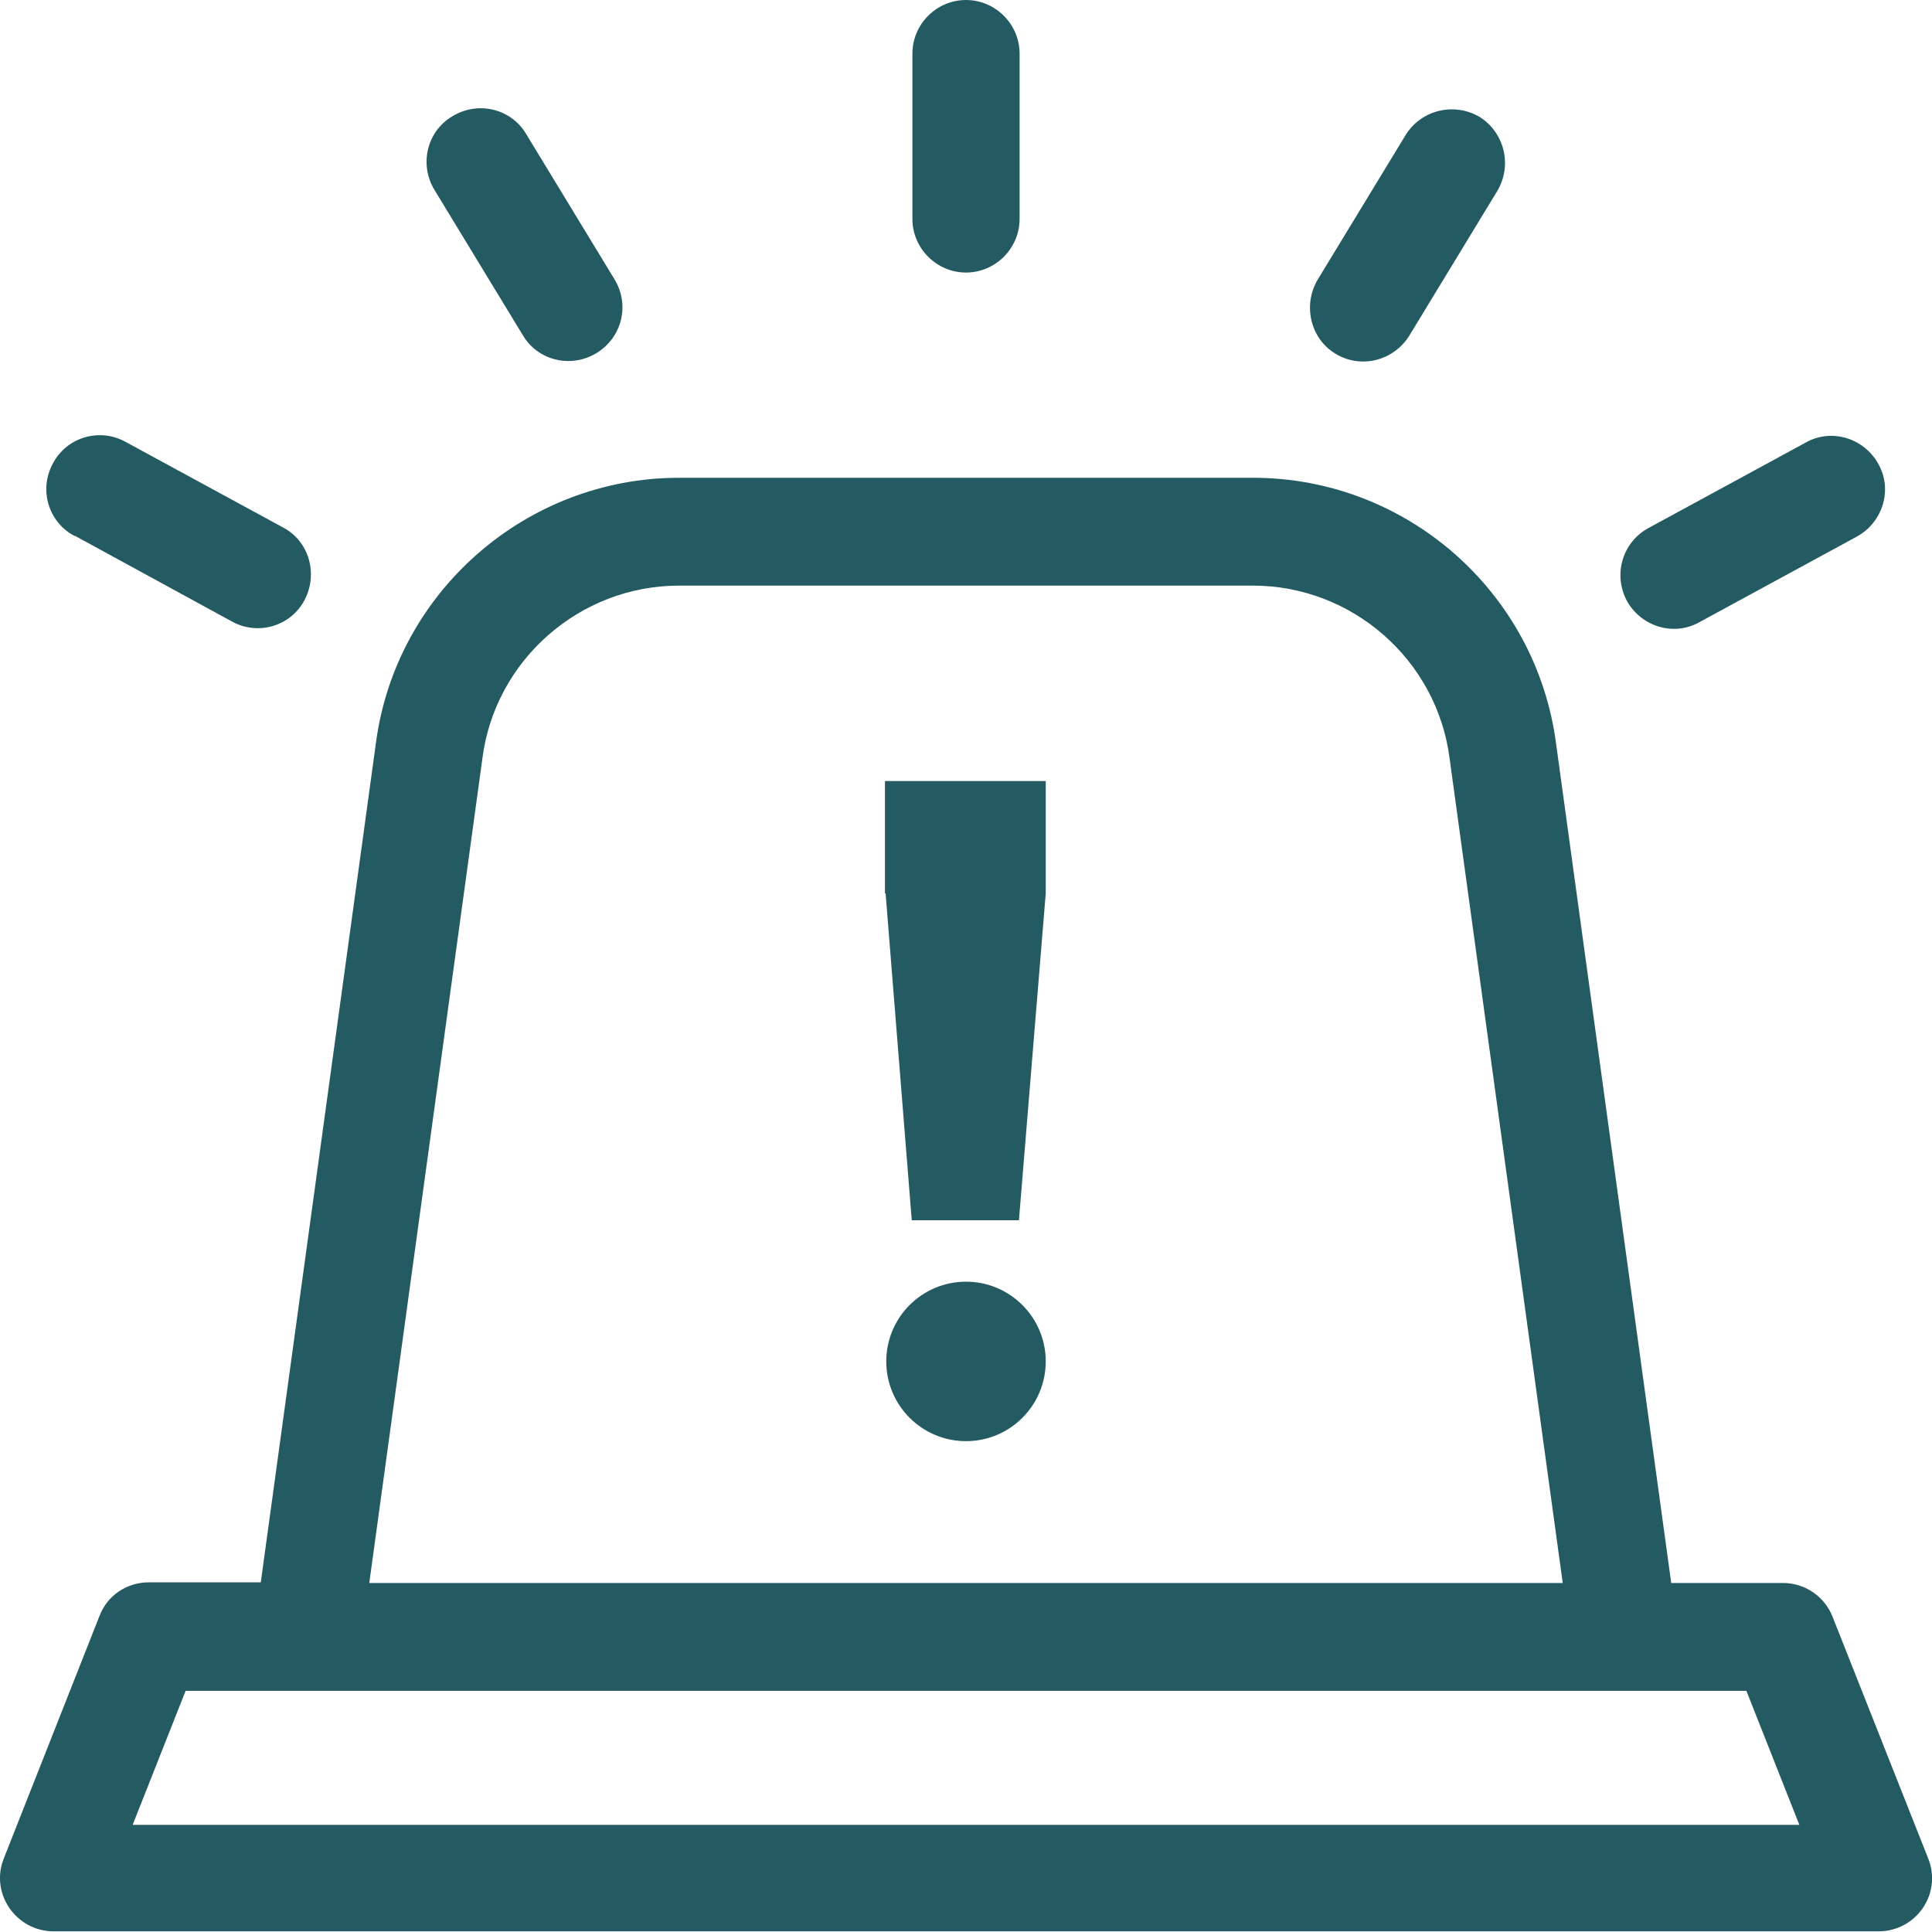
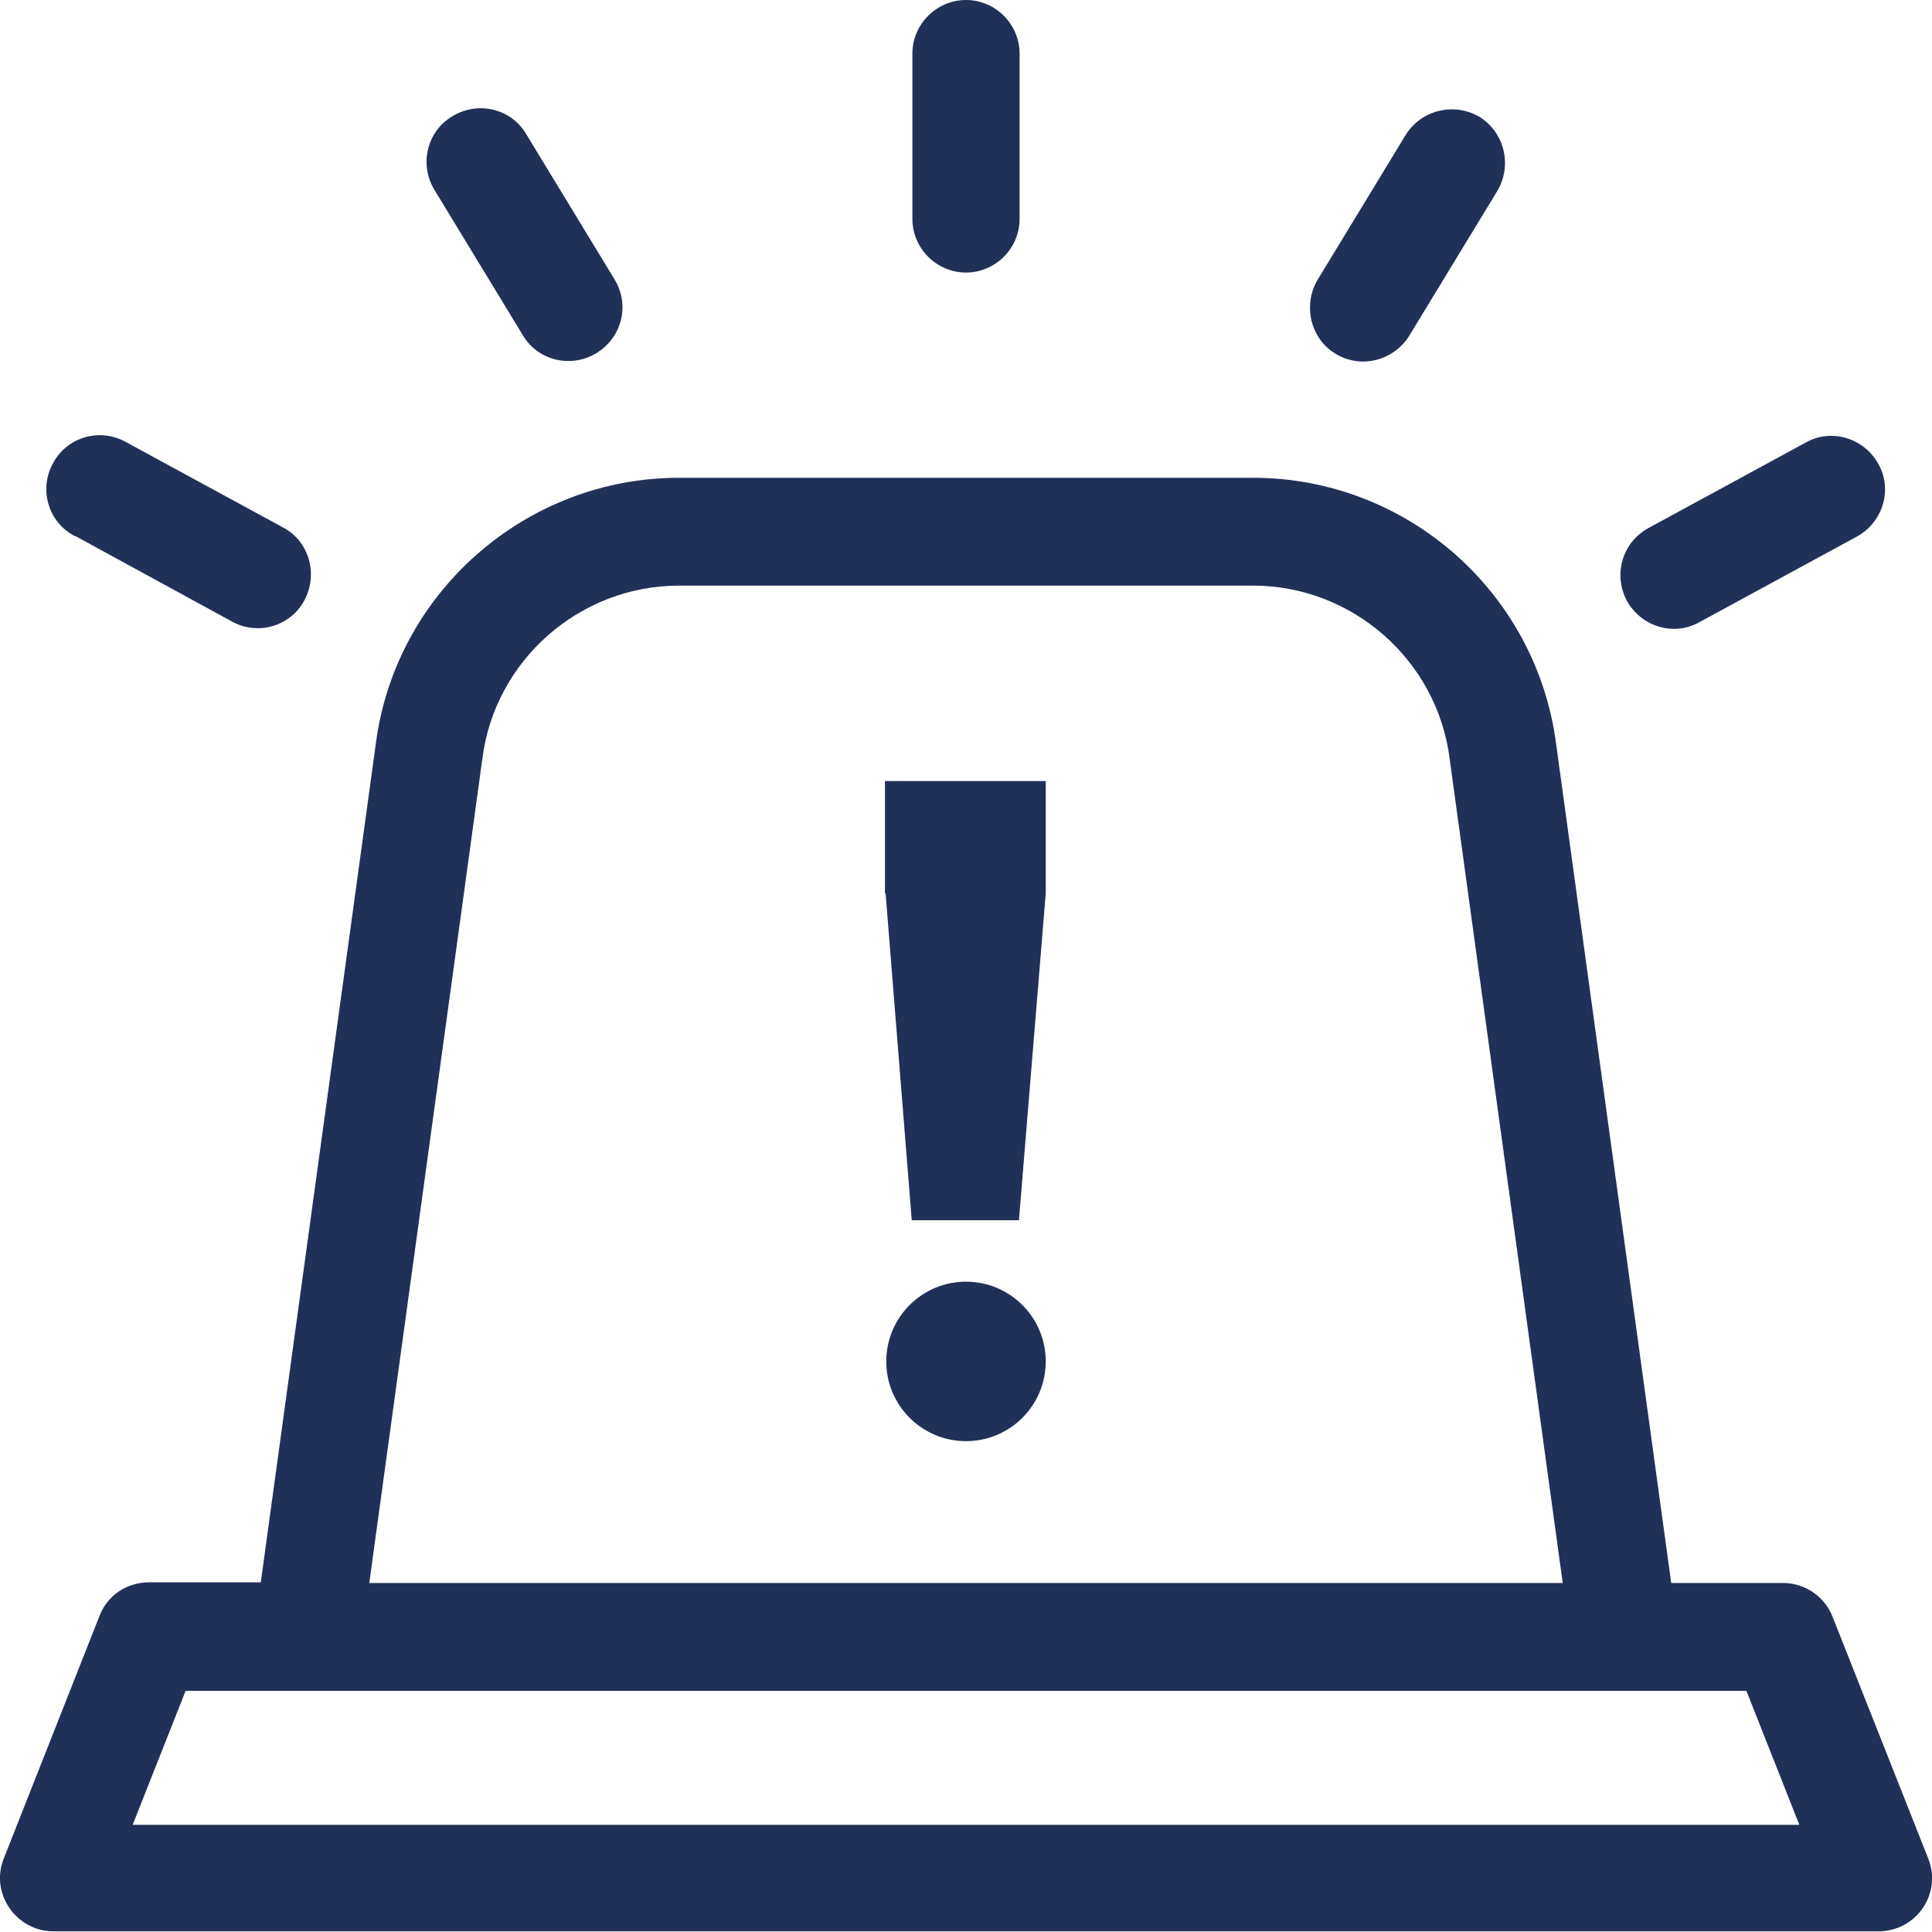
<svg xmlns="http://www.w3.org/2000/svg" id="Calque_2" viewBox="0 0 29.56 29.56">
  <defs>
-     <style>.cls-1{fill:#245b63;}</style>
+     <style>.cls-1{fill:#213058;}</style>
  </defs>
  <g id="Capa_1">
    <path class="cls-1" d="M1.15,8.2l2.4,1.31c.4.22.9.07,1.11-.33s.07-.9-.33-1.11l-2.41-1.31c-.4-.22-.9-.07-1.11.33-.22.4-.07.9.33,1.11Z" />
    <path class="cls-1" d="M8,5.13c.23.39.74.51,1.13.27s.51-.74.27-1.13l-1.35-2.22c-.23-.39-.74-.51-1.13-.27-.39.23-.51.74-.27,1.13l1.35,2.22Z" />
    <path class="cls-1" d="M14.78,4.17c.45,0,.82-.37.82-.82V.82c0-.45-.37-.82-.82-.82s-.82.37-.82.82v2.53c0,.45.37.82.82.82Z" />
    <path class="cls-1" d="M20.43,5.41c.39.24.89.11,1.13-.27l1.35-2.22c.23-.39.11-.89-.27-1.13-.39-.23-.89-.11-1.13.27l-1.35,2.22c-.23.39-.11.9.27,1.13Z" />
    <path class="cls-1" d="M24.89,9.19c.22.4.72.55,1.11.33l2.41-1.31c.4-.22.55-.72.33-1.11-.22-.4-.72-.55-1.11-.33l-2.41,1.31c-.4.22-.54.71-.33,1.11h0Z" />
    <path class="cls-1" d="M29.5,28.43l-1.46-3.69c-.12-.31-.42-.52-.76-.52h-1.71l-1.76-12.83c-.3-2.33-2.29-4.08-4.64-4.08h-8.78c-2.34,0-4.34,1.75-4.64,4.07l-1.76,12.83h-1.71c-.34,0-.64.2-.76.52L.06,28.43c-.22.54.19,1.12.76,1.12h27.92c.58,0,.98-.58.76-1.12h0ZM7.38,11.61c.19-1.51,1.49-2.65,3.01-2.65h8.78c1.52,0,2.82,1.14,3.01,2.65l1.73,12.61H5.65l1.73-12.61ZM2.03,27.92l.81-2.05h23.88l.81,2.05H2.03Z" />
    <path class="cls-1" d="M13.55,13.67l.4,5h1.64l.41-5v-1.72h-2.46v1.72Z" />
    <circle class="cls-1" cx="14.78" cy="20.83" r="1.22" />
  </g>
</svg>
